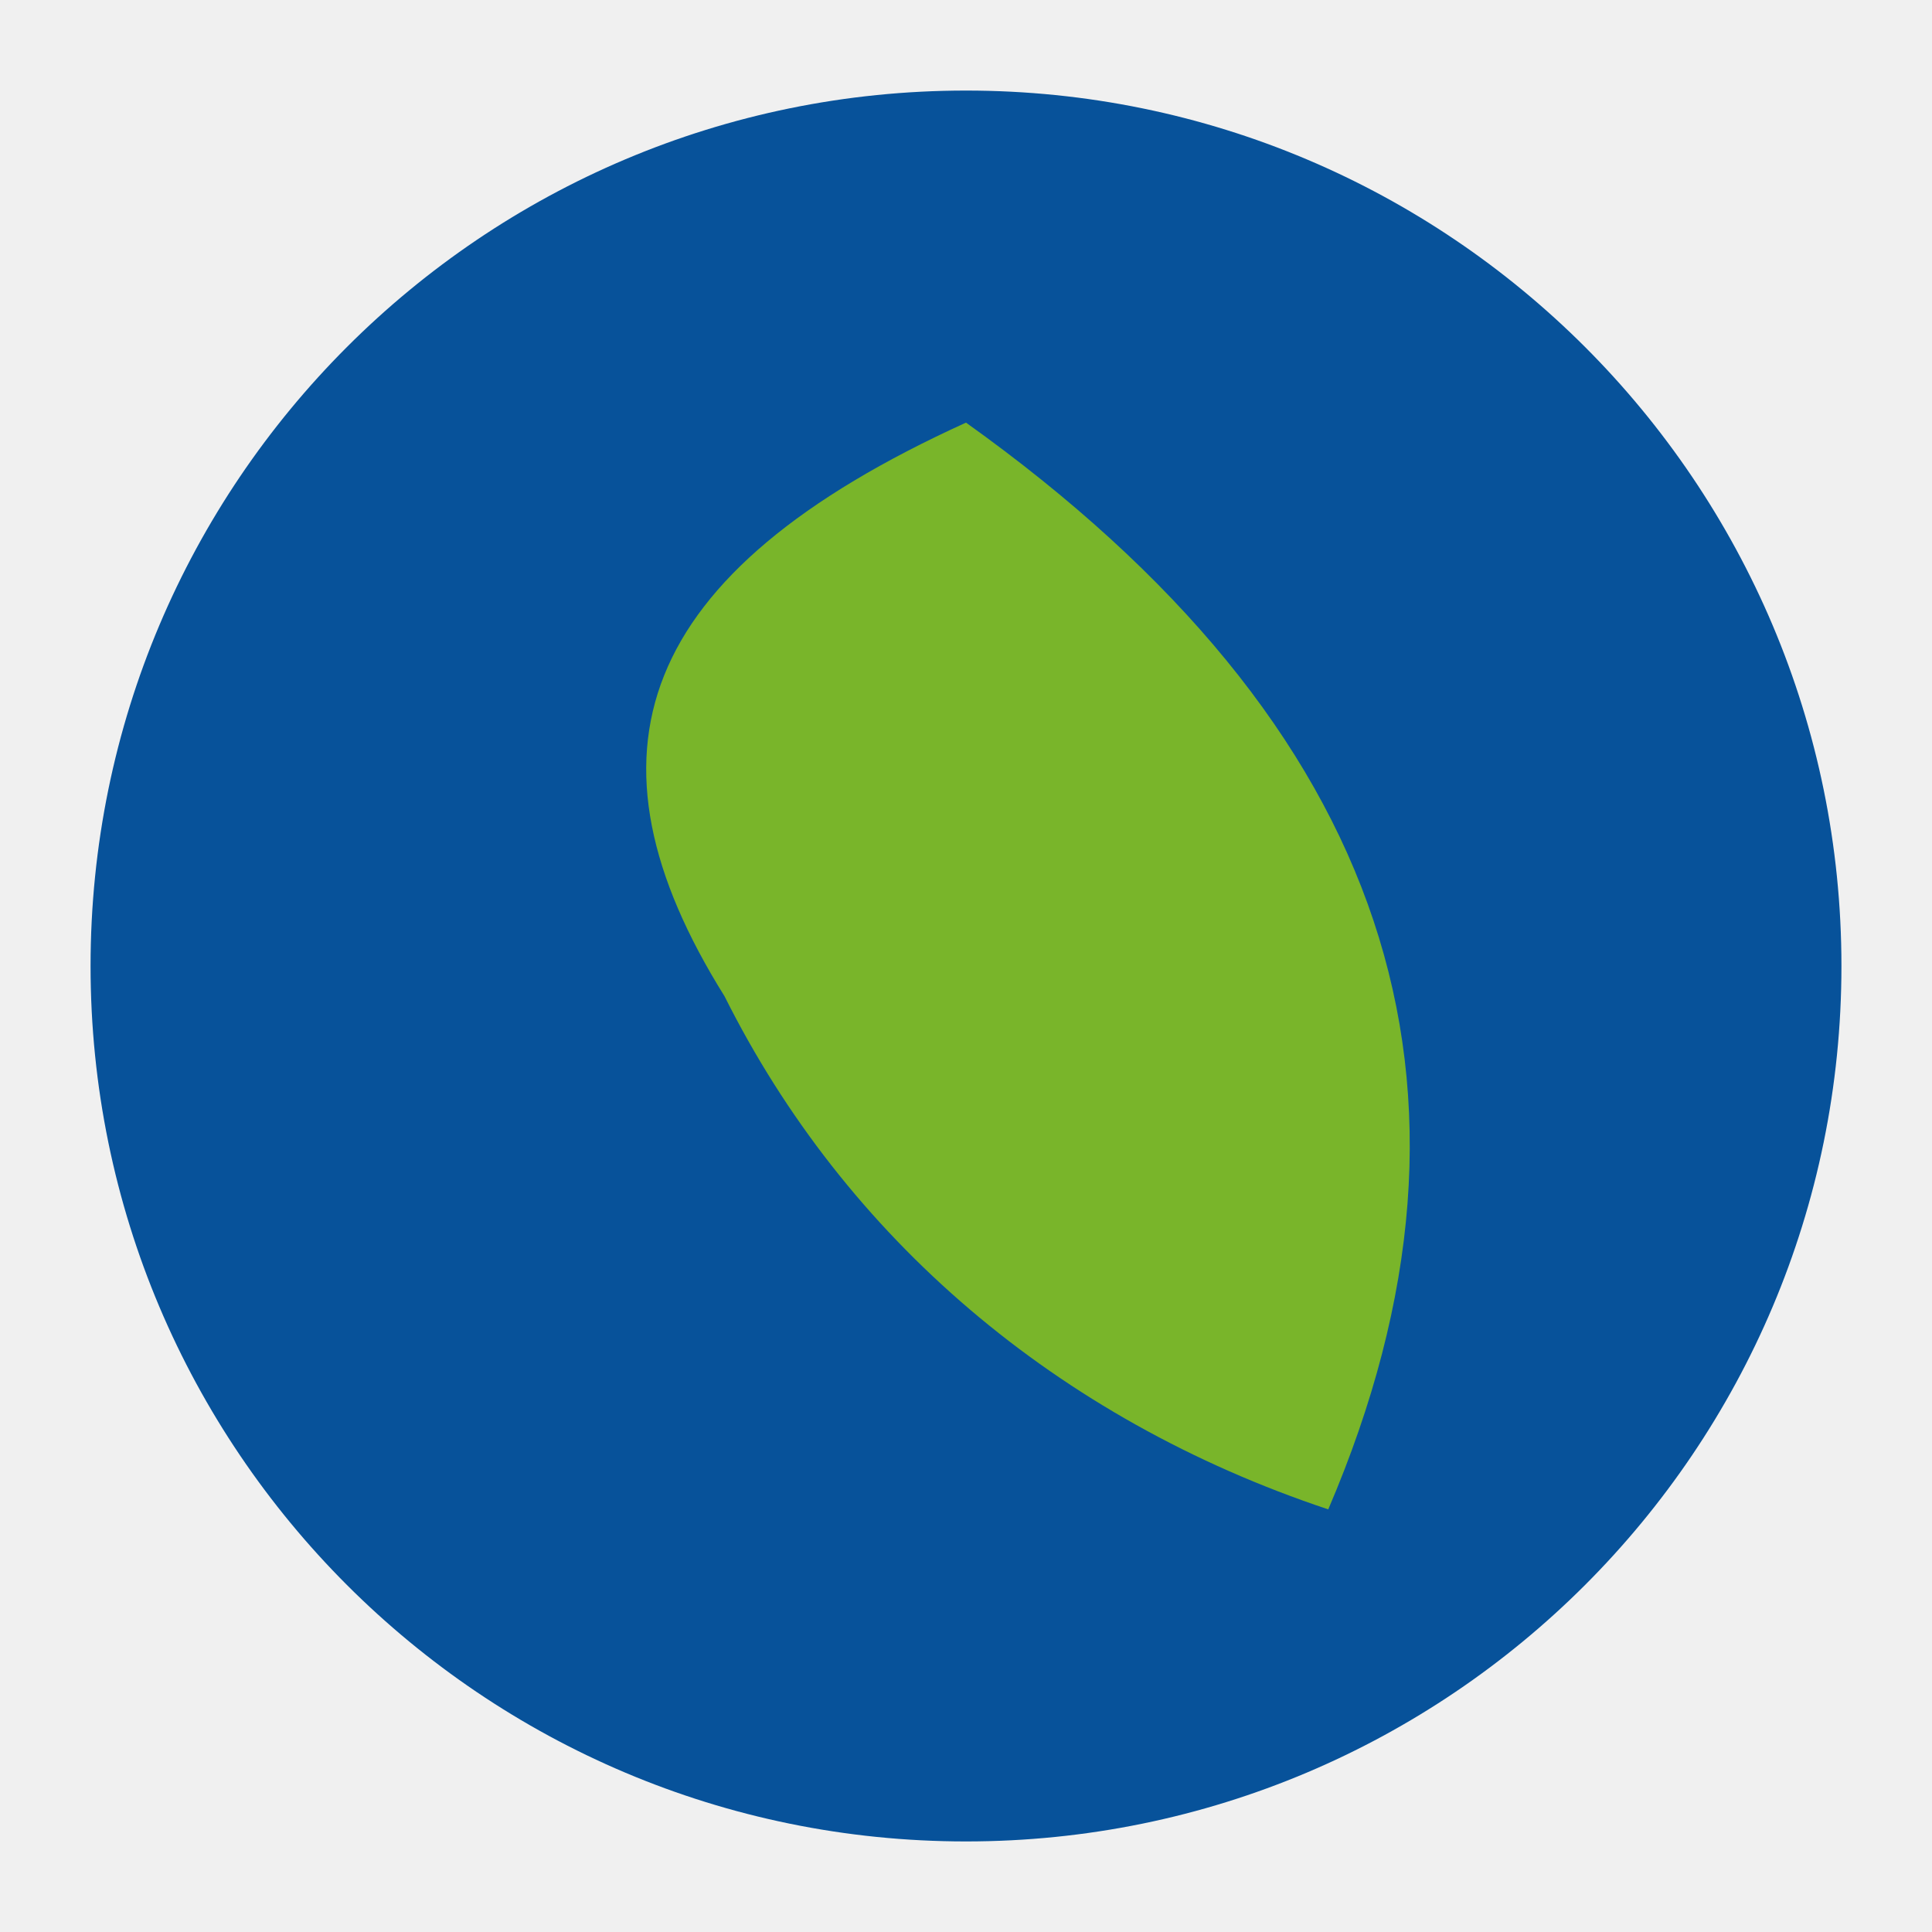
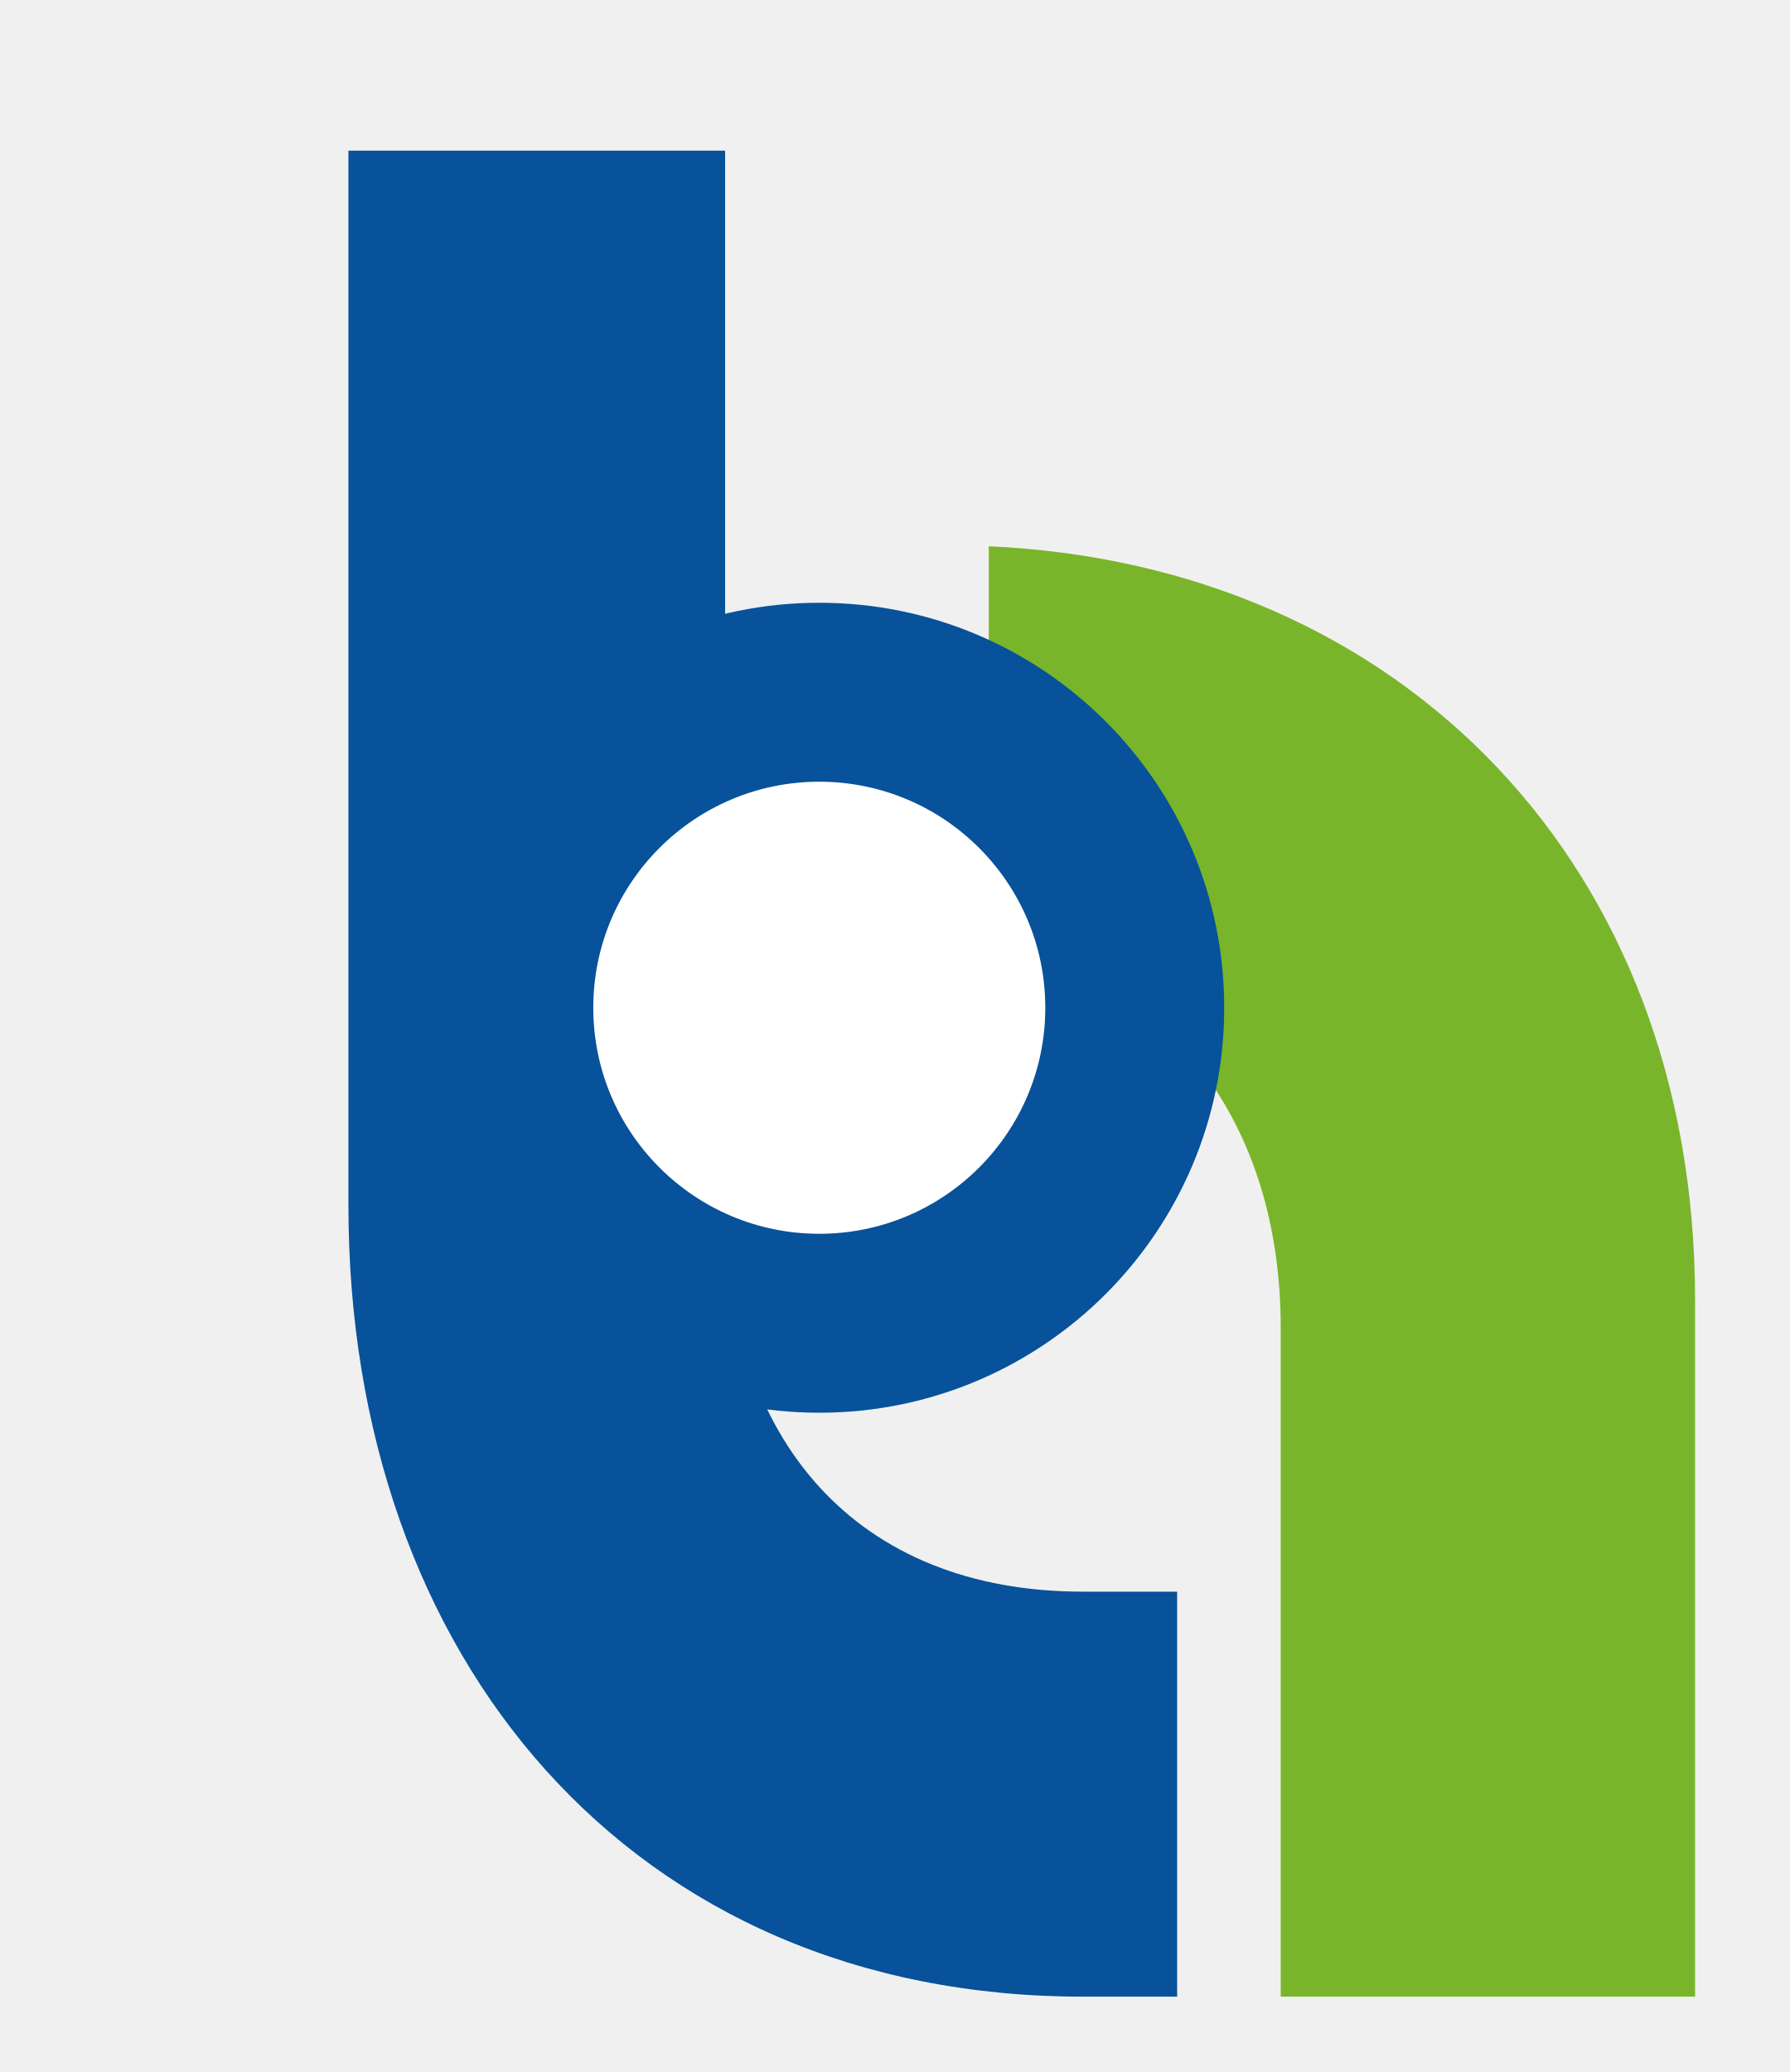
- <svg xmlns="http://www.w3.org/2000/svg" viewBox="0 0 64 64">
-   <circle cx="32" cy="32" r="29" fill="#07529A" />
-   <path d="M32 14c14 10 18 22 12 36-9-3-16-9-20-17-5-8-3-14 8-19Z" fill="#79B52A" />
+ <svg xmlns="http://www.w3.org/2000/svg" viewBox="55 20 190 220">
+   <path d="M92 36v112c0 48 30 84 78 84h10v-43h-10c-24 0-38-16-38-41V36Z" fill="#07529A" />
+   <path d="M160 78c44 2 75 34 75 80v74h-44v-71c0-22-12-37-31-42Z" fill="#79B52A" />
+   <circle cx="142" cy="127" r="43" fill="#07529A" />
+   <circle cx="142" cy="127" r="24" fill="#fff" />
</svg>
